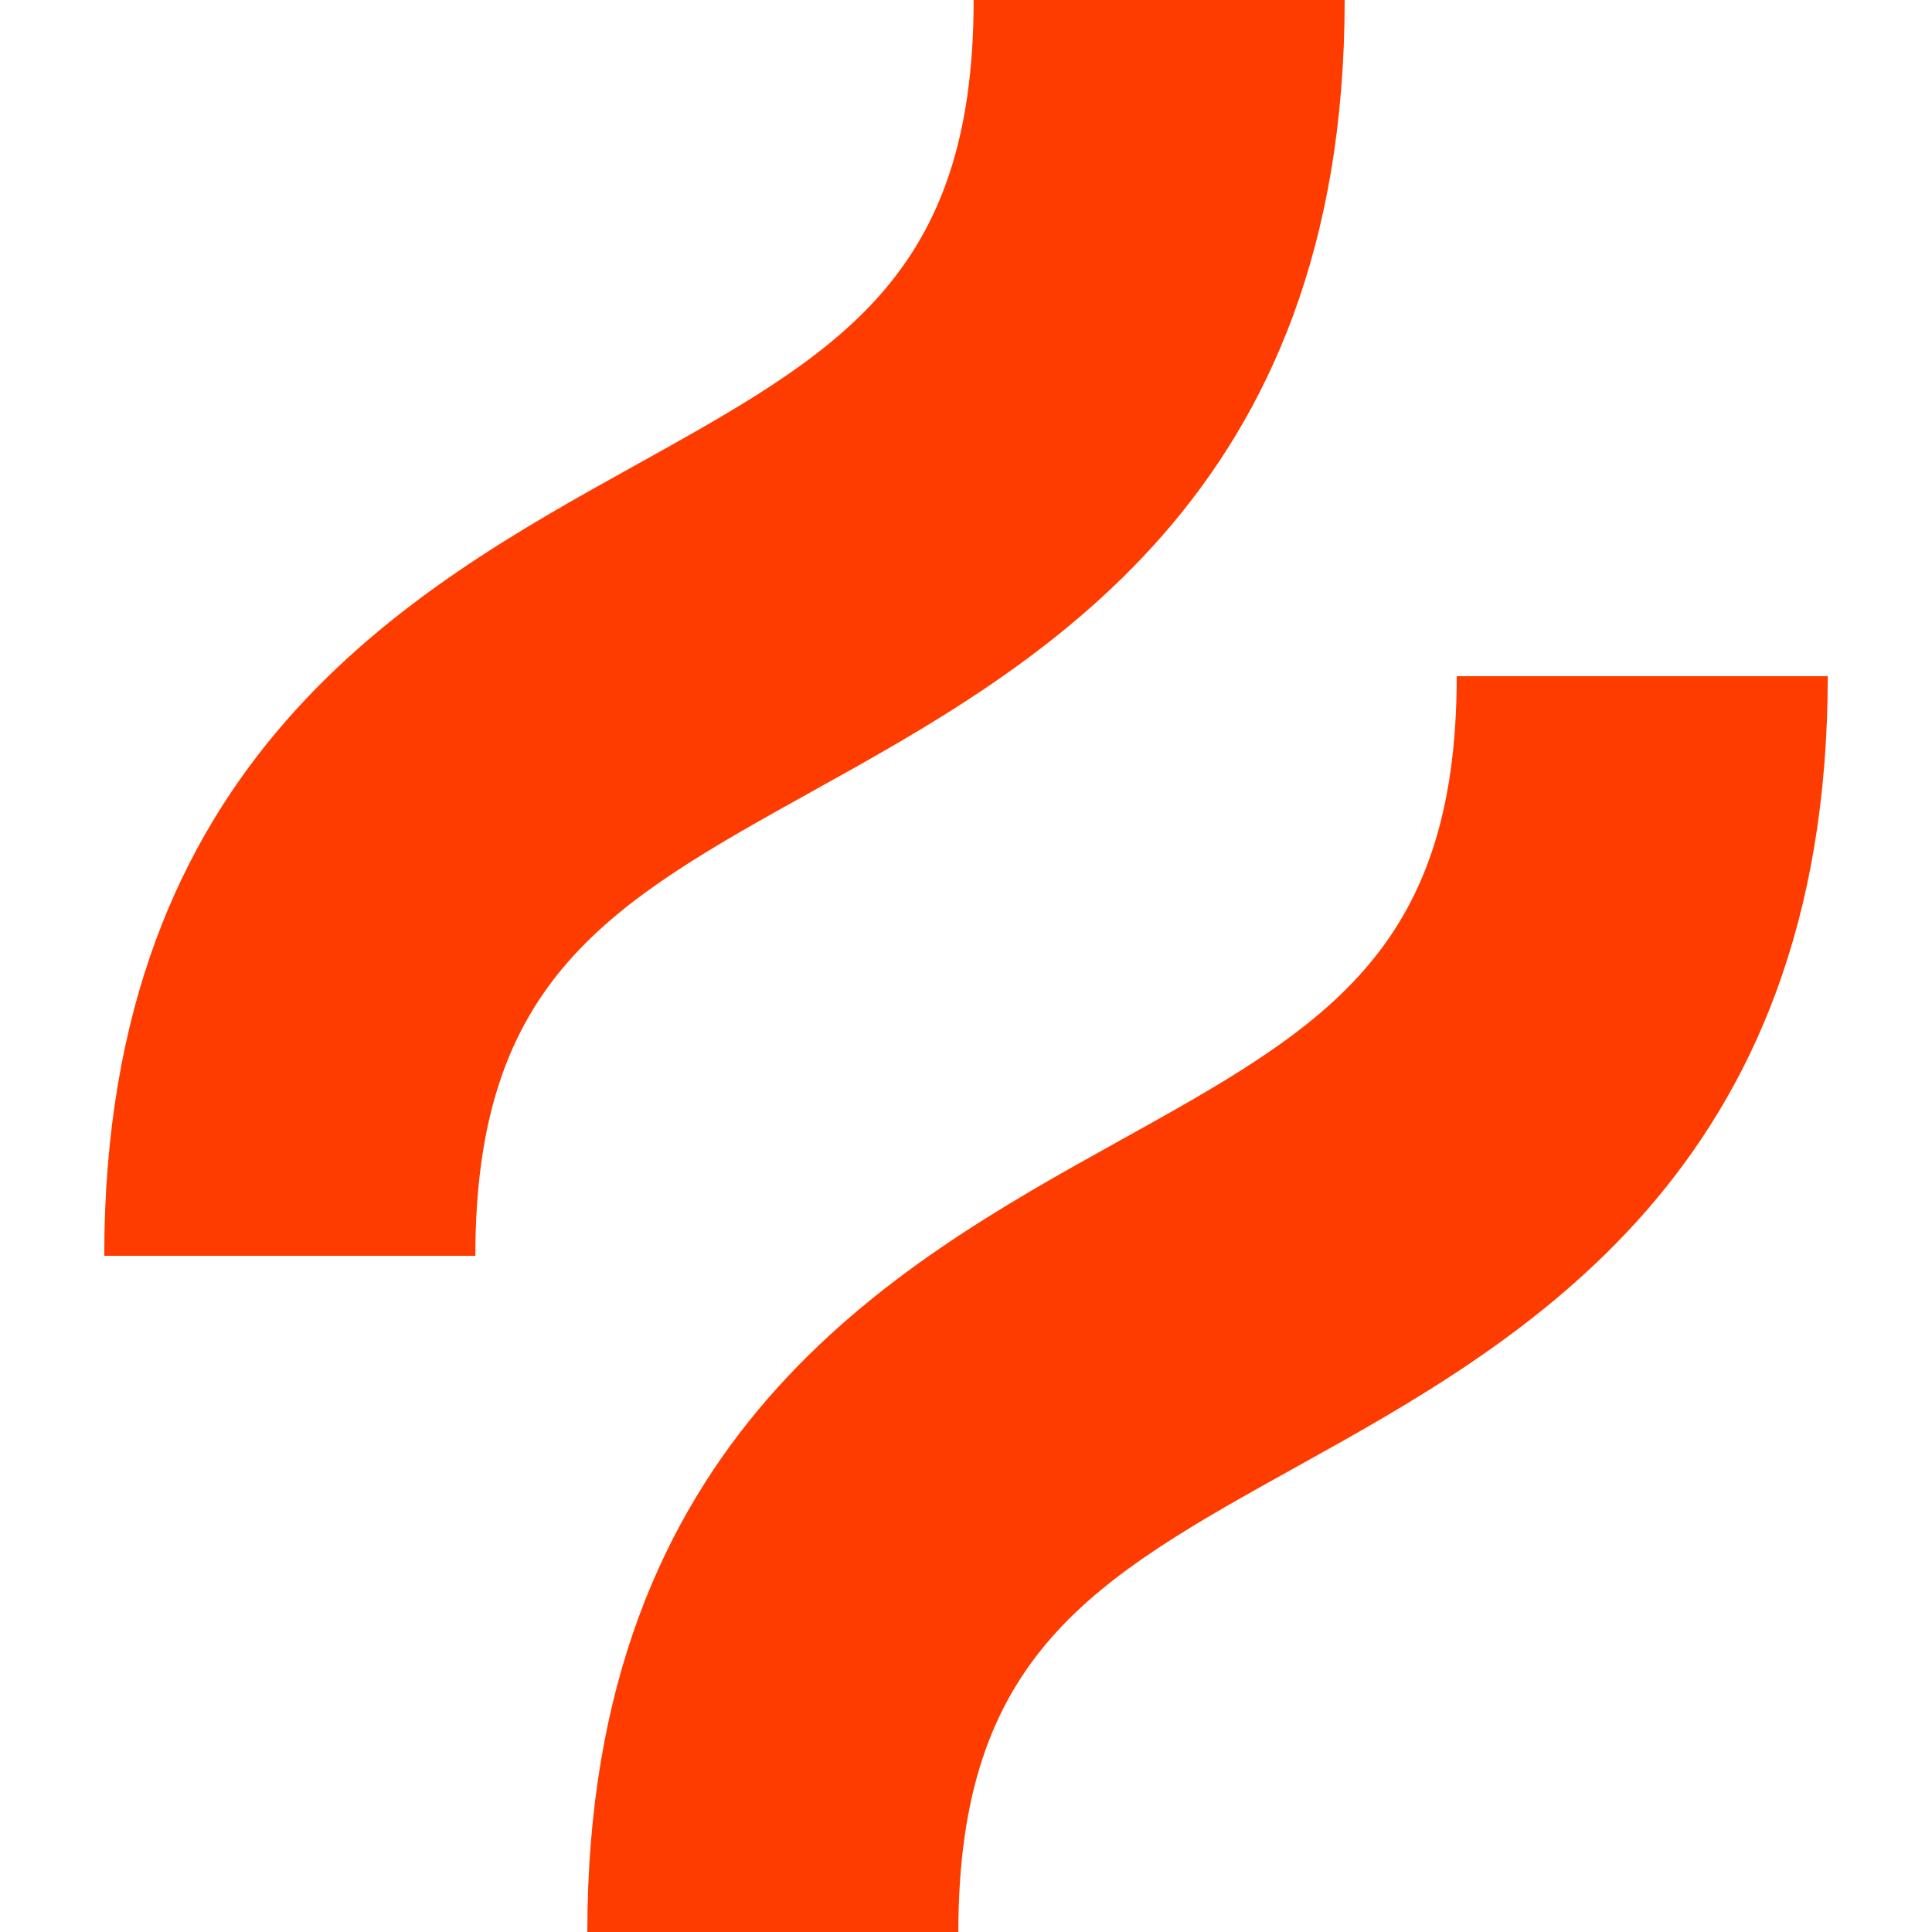
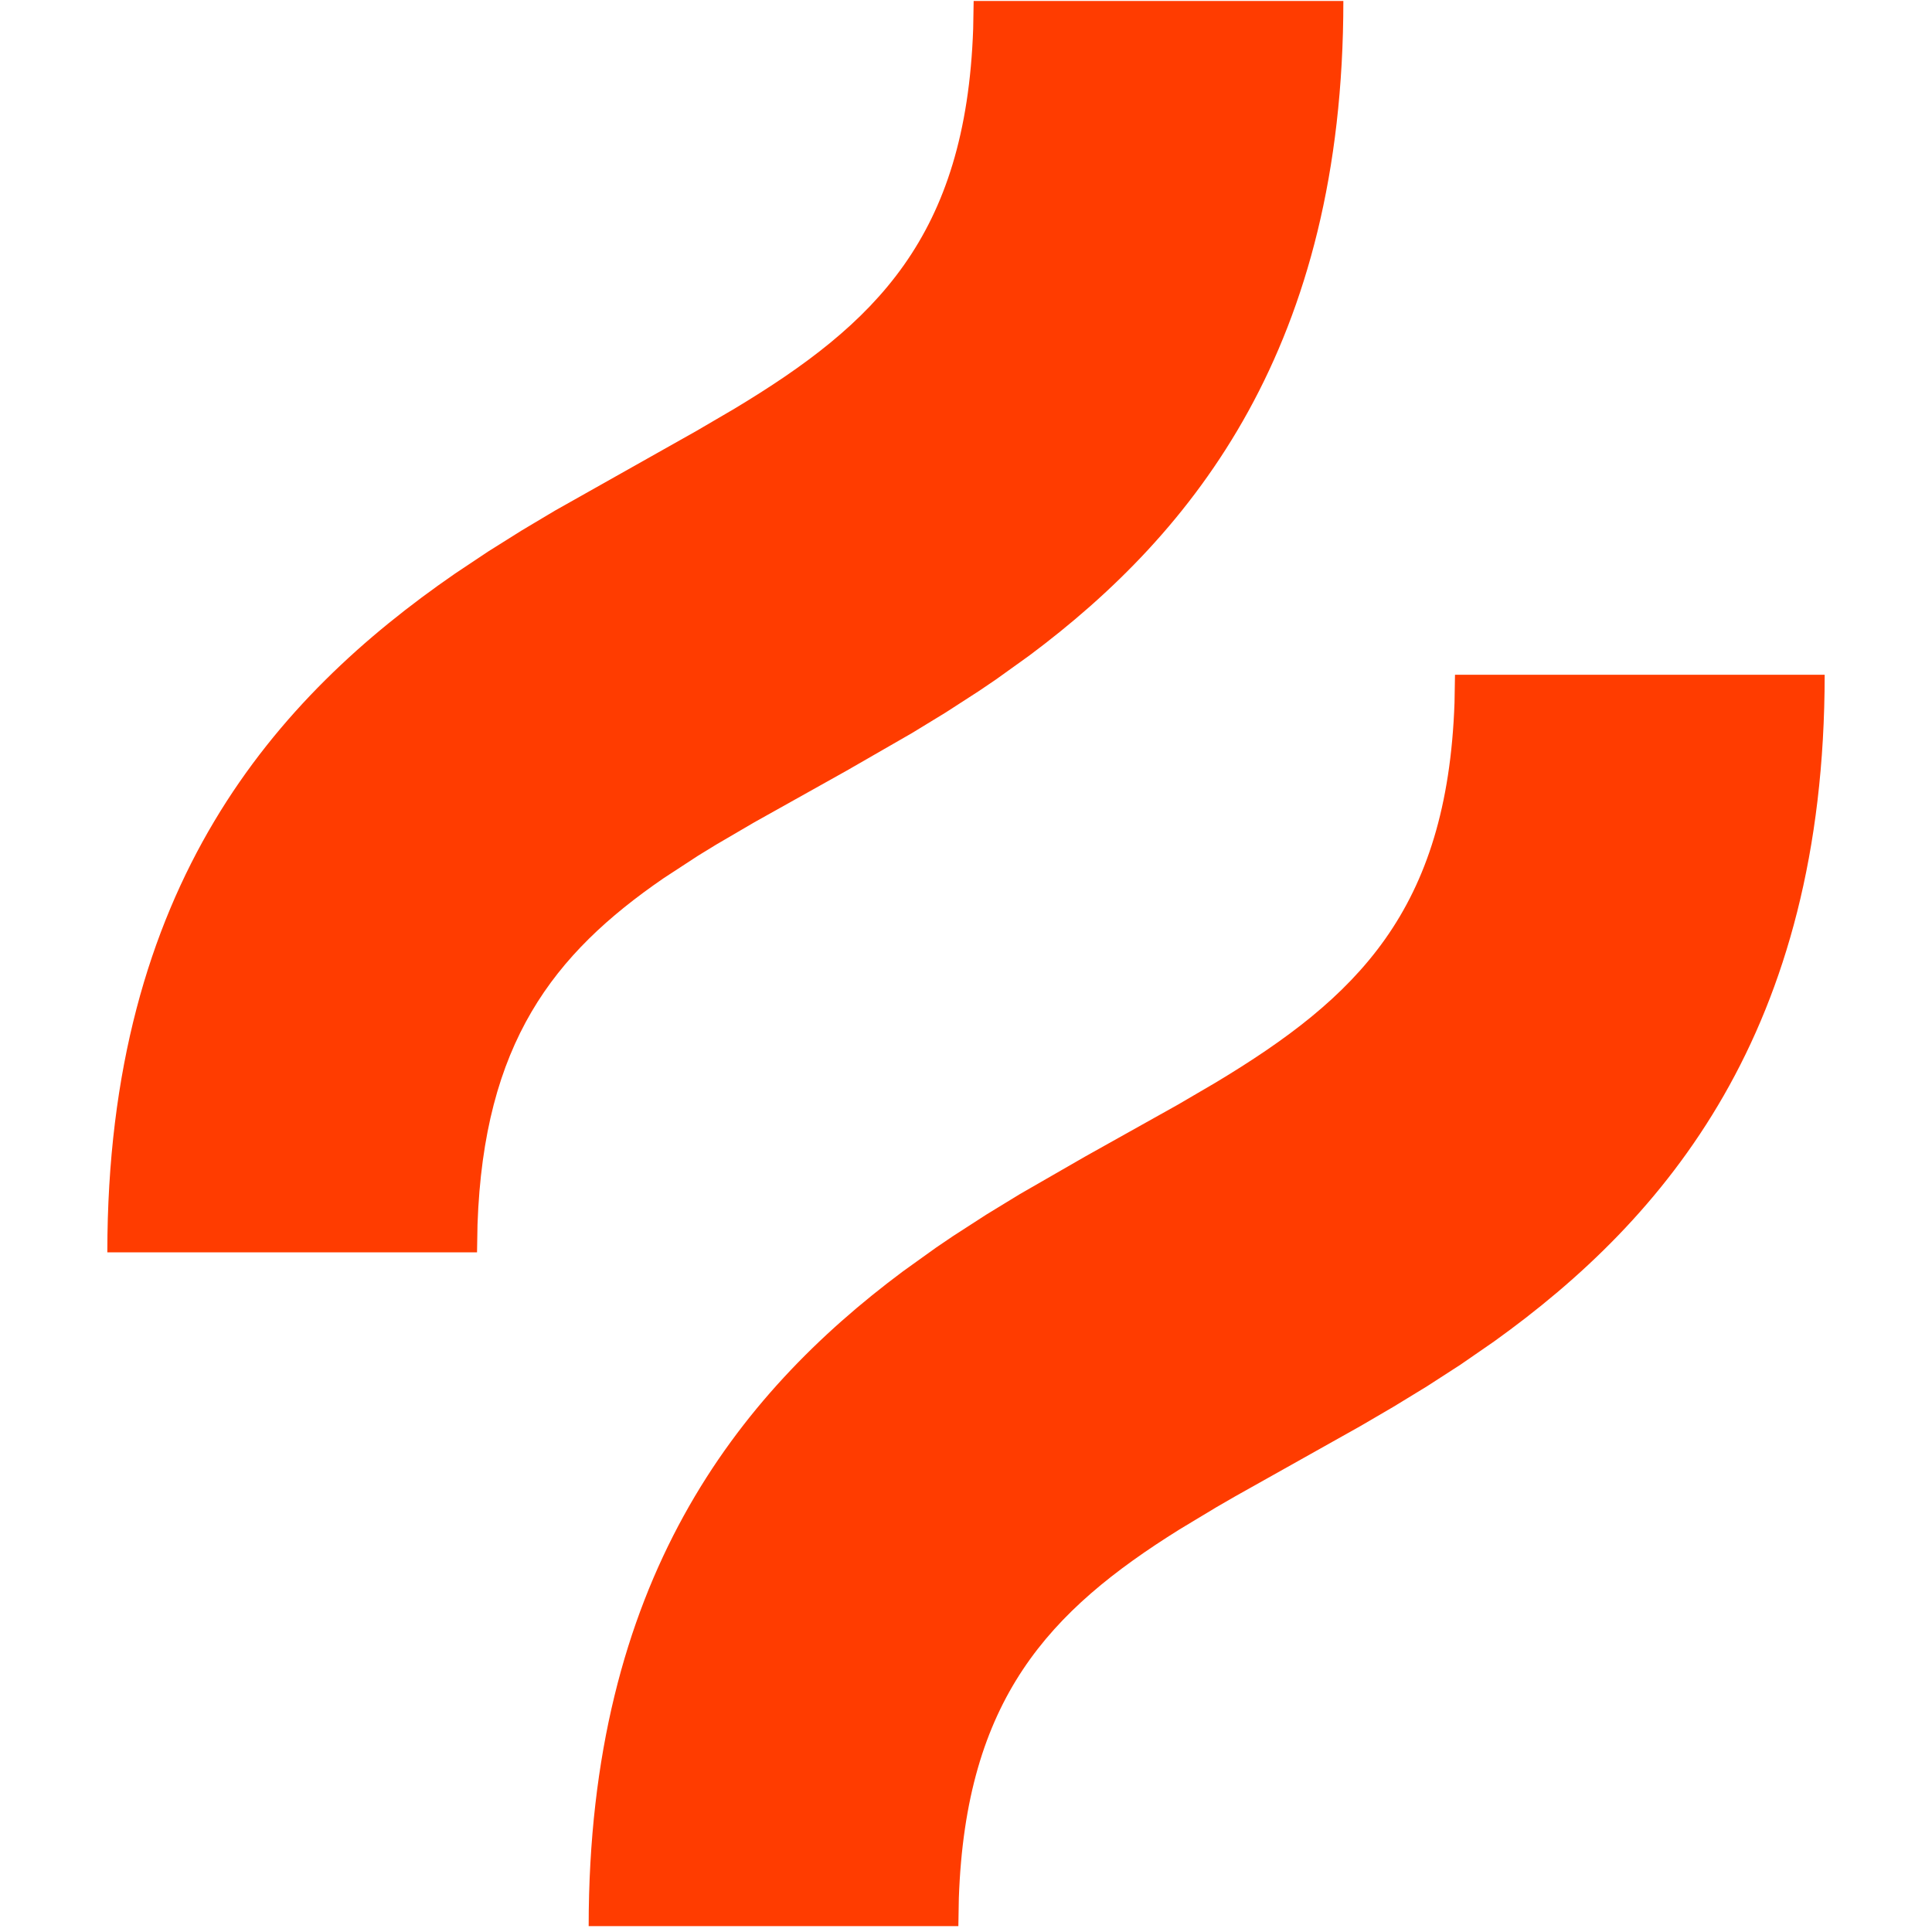
- <svg xmlns="http://www.w3.org/2000/svg" viewBox="0 0 24 24" width="28" height="28" fill="#FF3C00">
-   <path d="M10.119 9.814C12.899 8.27 16.704 6.155 16.704 0h-4.609c0 3.444-1.676 4.375-4.214 5.786C5.1 7.33 1.295 9.444 1.295 15.6h4.61c0-3.444 1.676-4.376 4.214-5.786zM18.096 8.4c0 3.444-1.677 4.376-4.215 5.785-2.778 1.544-6.585 3.66-6.585 9.815h4.609c0-3.444 1.676-4.376 4.214-5.786 2.78-1.544 6.586-3.658 6.586-9.814h-4.609z" />
+ <svg xmlns="http://www.w3.org/2000/svg" viewBox="0 0 256 288" width="28" height="28">
+   <path fill="#ff3c00" d="M256 100.585c0 53.068-23.654 81.018-49.308 99.403l-4.984 3.443l-5 3.23l-4.979 3.04l-4.925 2.877l-18.623 10.45q-1.454.831-2.867 1.656l-5.484 3.303c-19.473 12.156-31.858 25.278-32.898 54.98l-.071 4.155H71.752c0-51.355 22.158-79.19 46.838-97.595l4.964-3.56q1.246-.86 2.496-1.693l5-3.229l4.978-3.04l9.759-5.616l13.787-7.712l5.652-3.305c21.022-12.65 34.51-25.579 35.597-56.632l.071-4.155zM184.252.145c0 51.35-22.153 79.185-46.833 97.591l-4.964 3.56q-1.247.86-2.497 1.693l-5 3.23l-4.979 3.04l-9.76 5.616l-13.788 7.713l-5.652 3.305q-1.371.824-2.7 1.653l-5.131 3.351c-16.5 11.328-26.82 24.627-27.766 51.63l-.072 4.155H0c0-54.78 25.206-82.793 51.797-101.152l4.997-3.333l4.994-3.133l4.957-2.956L87.82 64.236l5.652-3.306c21.023-12.65 34.51-25.58 35.597-56.631l.072-4.155z" />
</svg>
